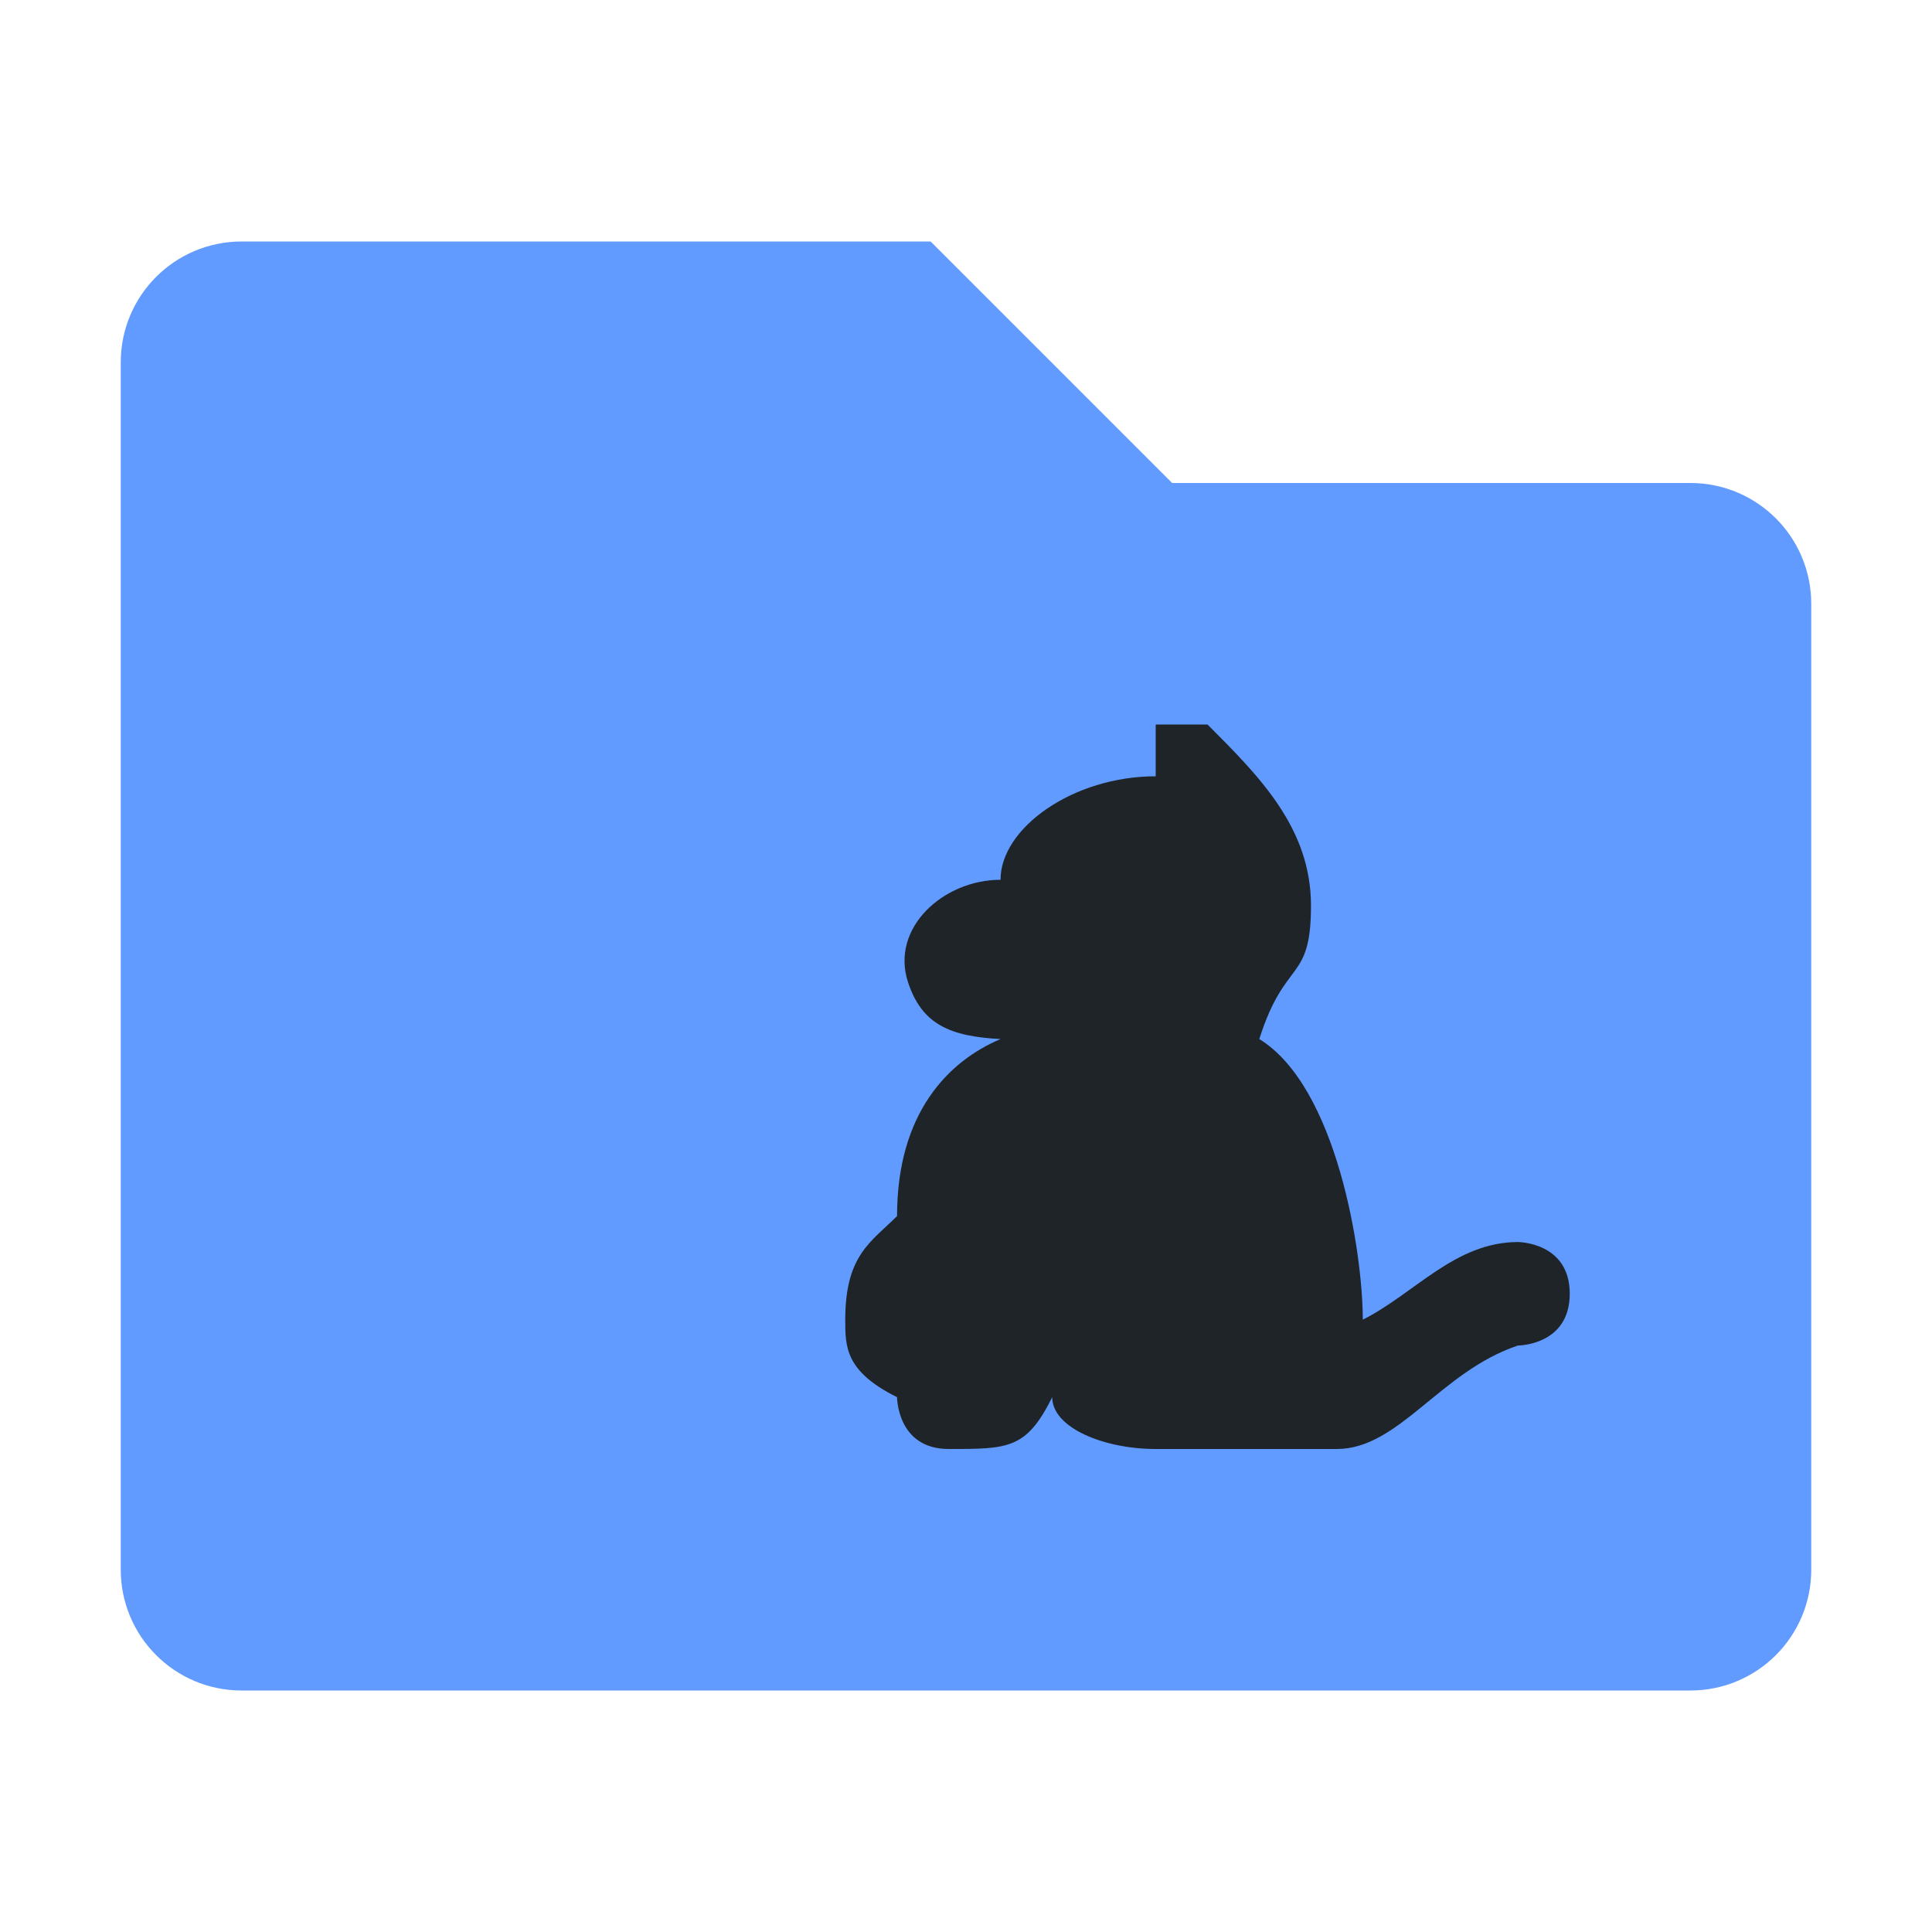
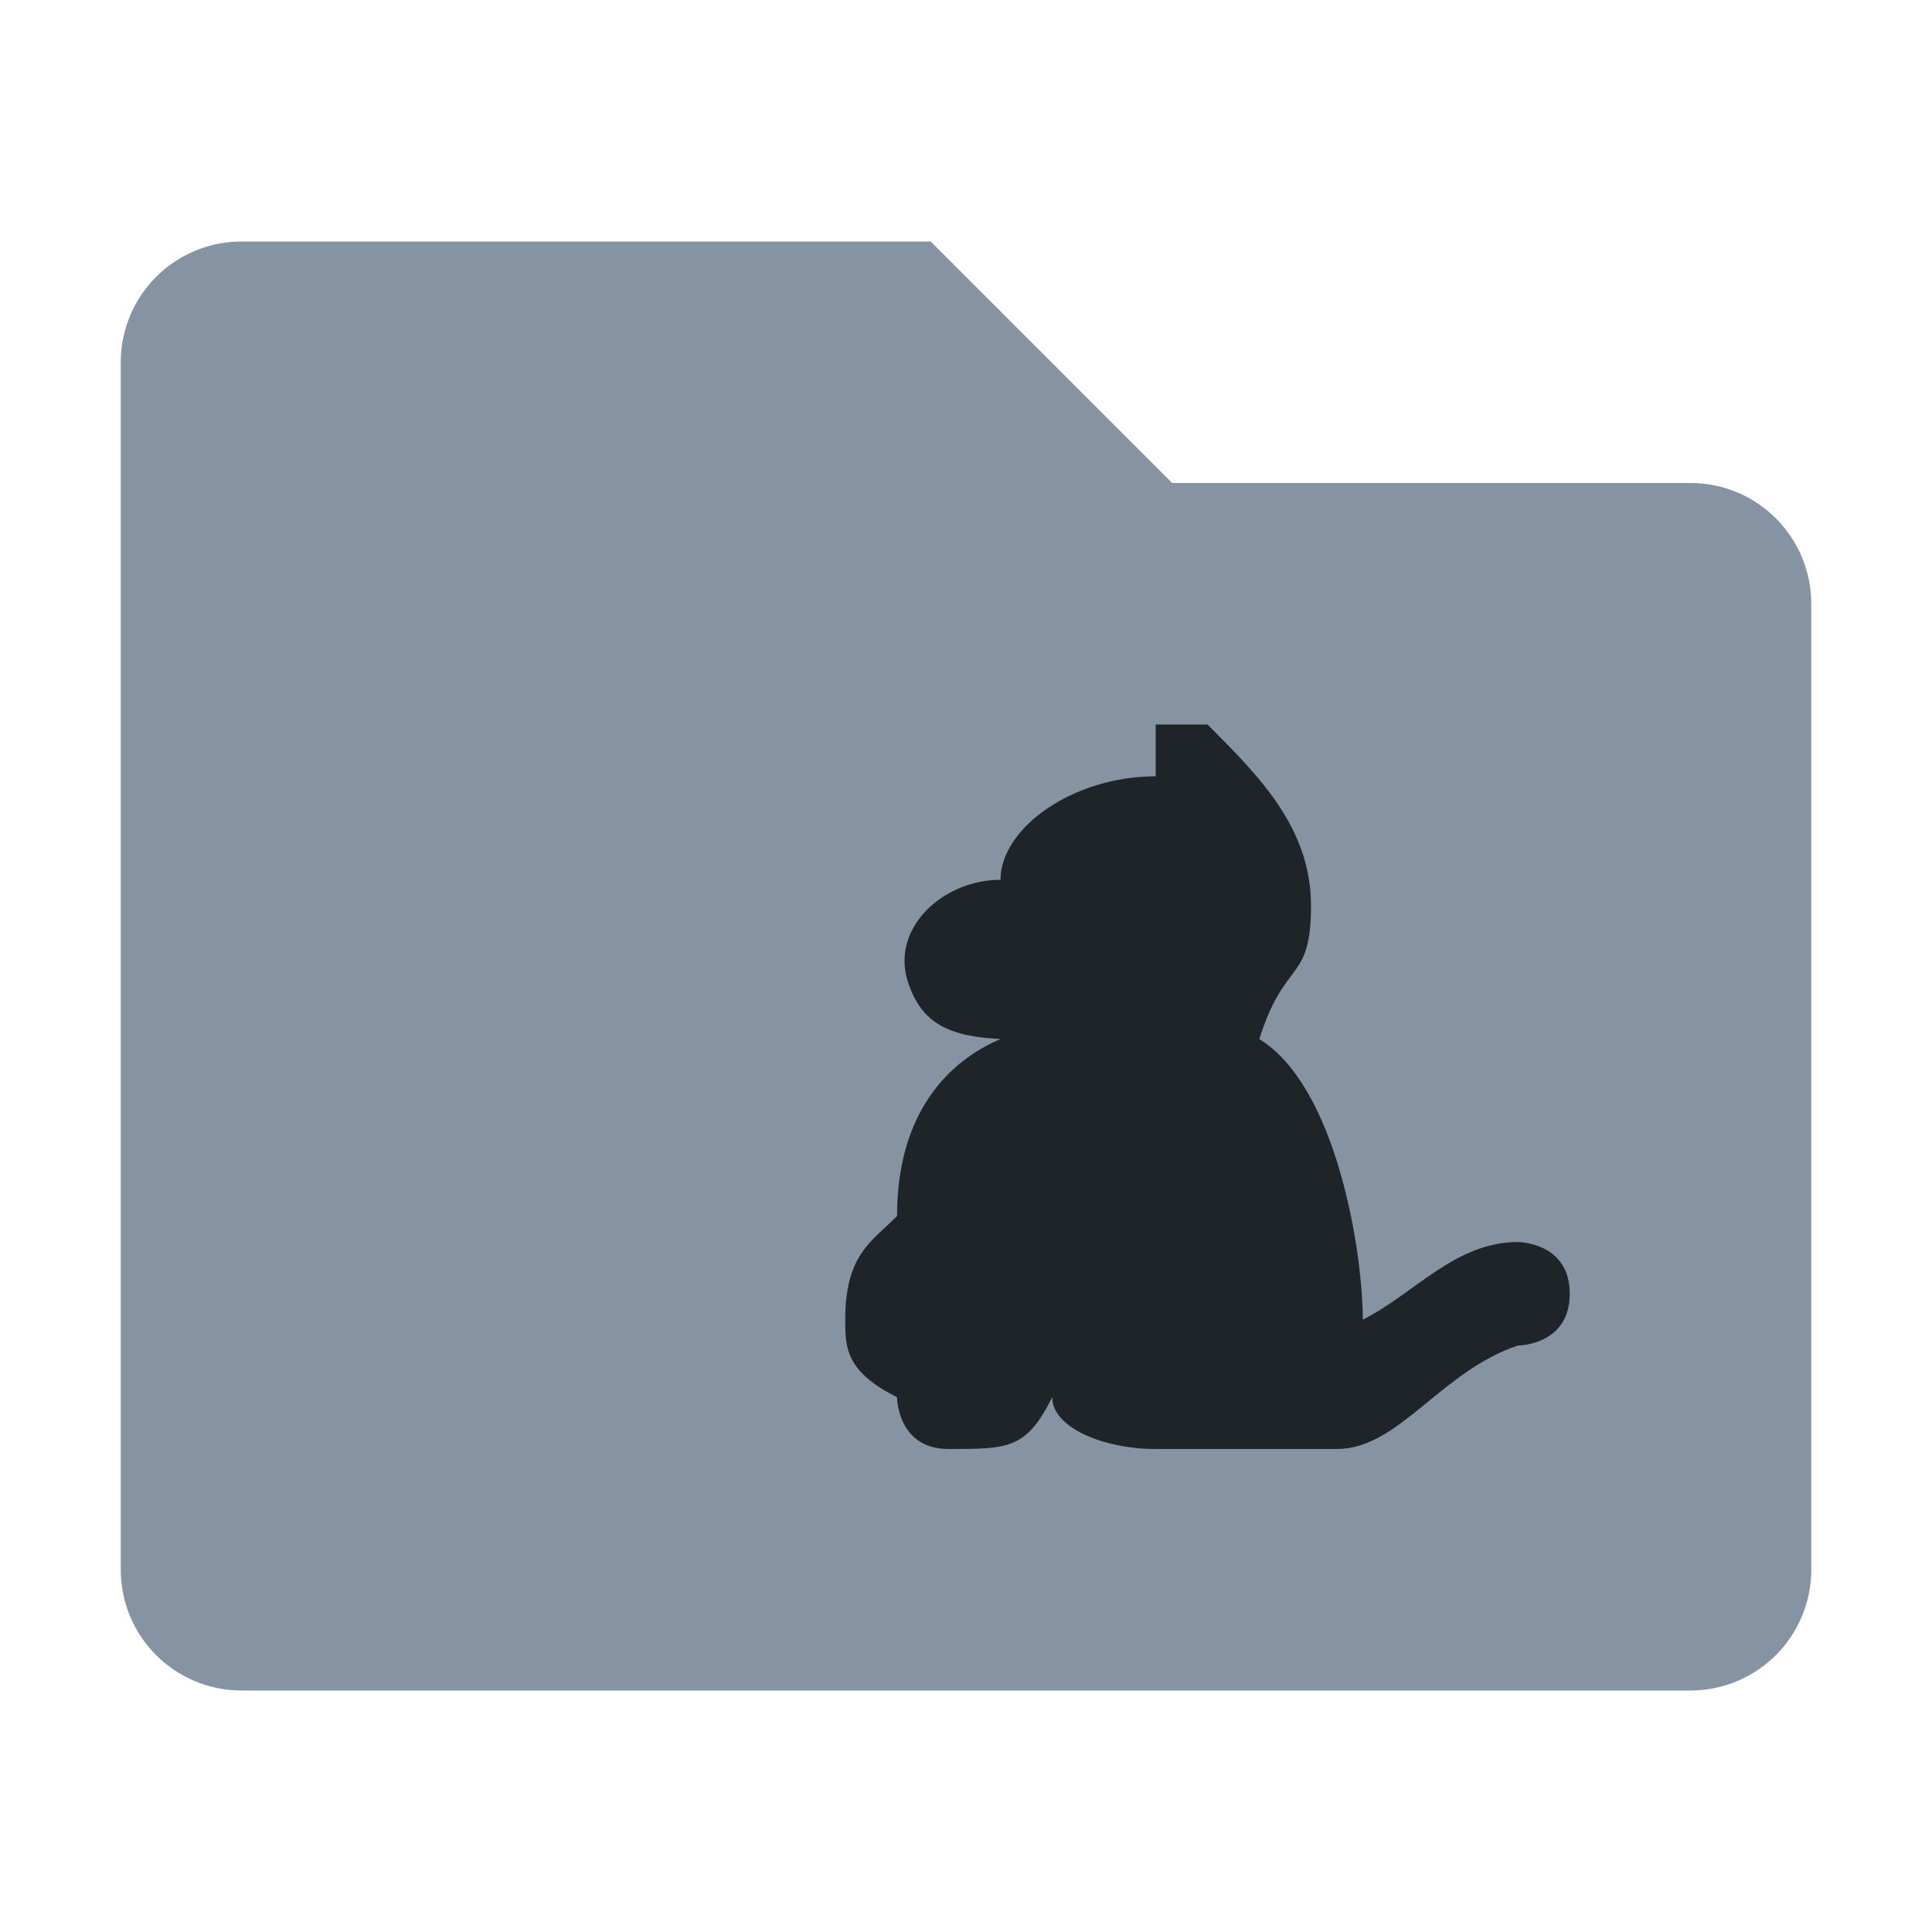
<svg xmlns="http://www.w3.org/2000/svg" width="16" height="16" viewBox="0 0 16 16" fill="none">
-   <path d="M7.5 2.5L9.5 4.5H14C14.276 4.5 14.5 4.724 14.5 5V13C14.5 13.276 14.276 13.5 14 13.5H2C1.724 13.5 1.5 13.276 1.5 13V3C1.5 2.724 1.724 2.5 2 2.5H7.5Z" fill="#619BFF" stroke="#619BFF" />
+   <path d="M7.5 2.5L9.5 4.5H14C14.276 4.5 14.5 4.724 14.5 5V13C14.5 13.276 14.276 13.5 14 13.5H2C1.724 13.5 1.5 13.276 1.5 13V3C1.5 2.724 1.724 2.5 2 2.5H7.5Z" fill="#8693A2" stroke="#8693A2" />
  <path d="M13 10.714C13 10.286 12.571 10.286 12.571 10.286C12.05 10.286 11.714 10.714 11.286 10.929C11.286 10.371 11.071 9 10.429 8.605C10.643 7.929 10.857 8.143 10.857 7.5C10.857 6.857 10.429 6.429 10 6H9.571V6.429C8.886 6.429 8.286 6.857 8.286 7.286C7.812 7.286 7.372 7.685 7.52 8.135C7.636 8.487 7.872 8.583 8.286 8.605C7.857 8.786 7.429 9.214 7.429 10.071C7.214 10.286 7 10.393 7 10.929C7 11.155 7 11.357 7.429 11.571C7.429 11.571 7.429 12 7.857 12C8.353 12 8.5 12 8.714 11.571C8.714 11.825 9.143 12 9.571 12L11.071 12C11.586 12 11.929 11.357 12.571 11.143C12.571 11.143 13 11.143 13 10.714Z" fill="#1F2428" />
</svg>
